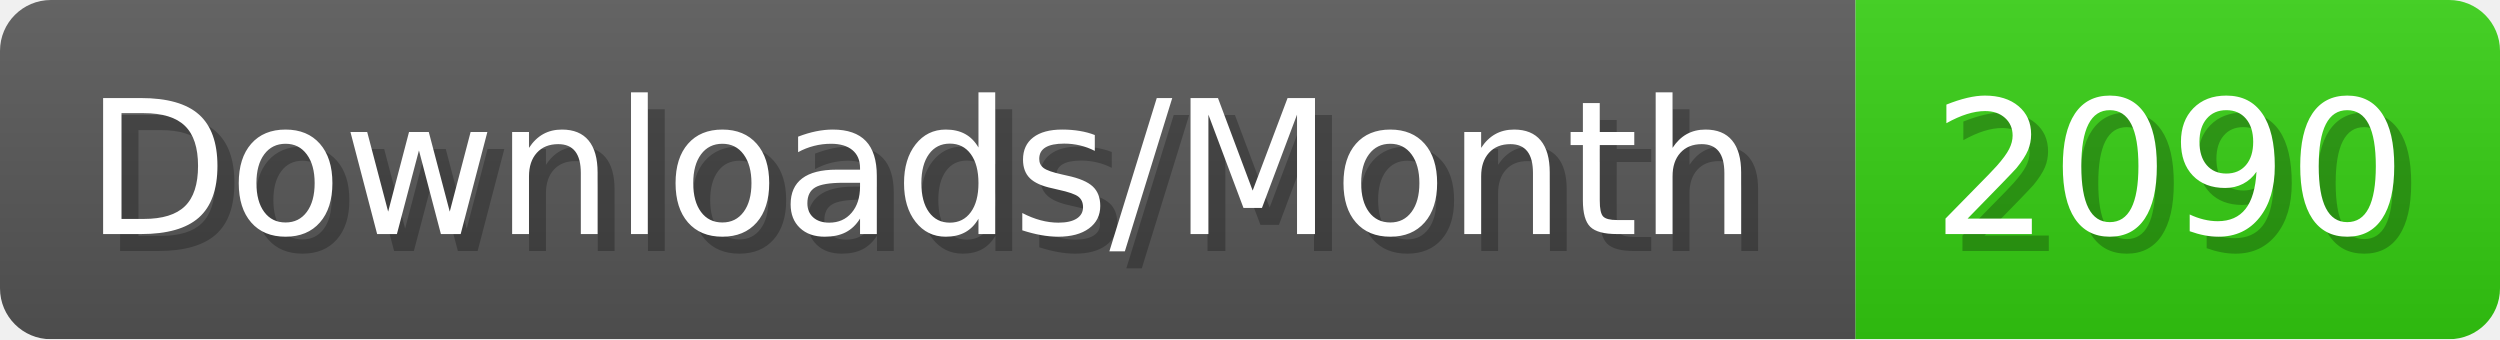
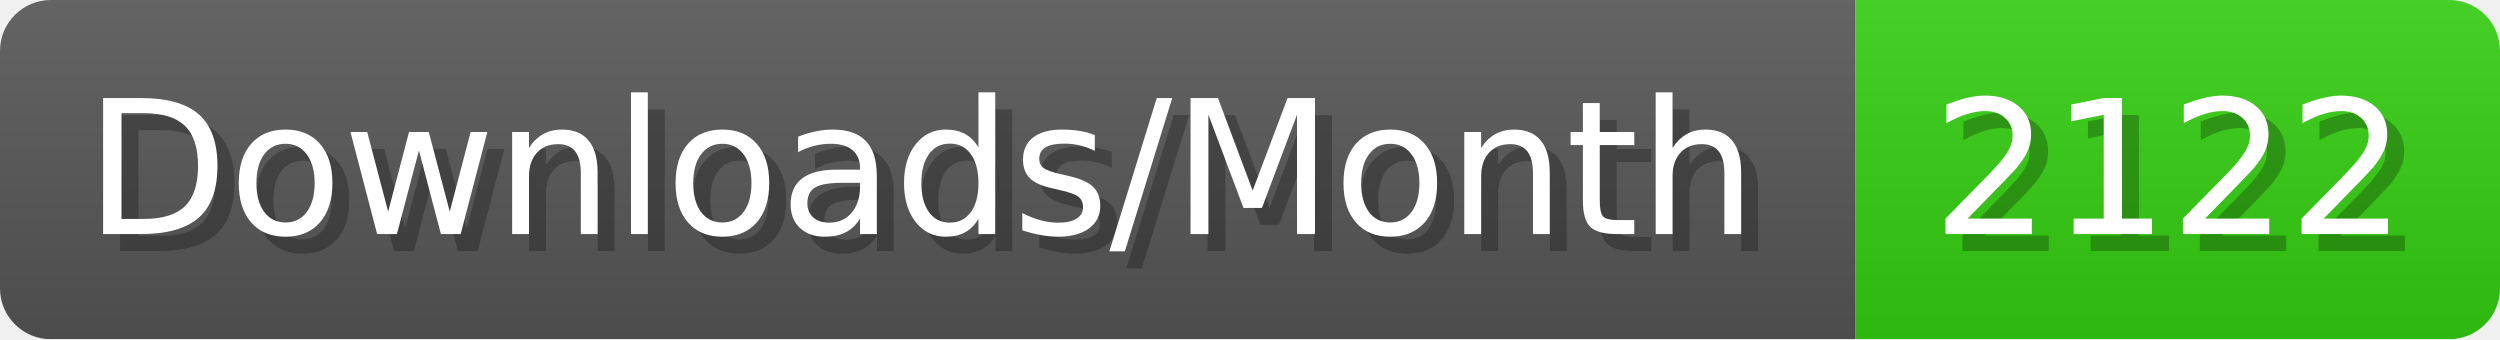
- <svg xmlns="http://www.w3.org/2000/svg" width="147.4" height="20" viewBox="0 0 1474 200" role="img" aria-label="Downloads/Month: 2090">
+ <svg xmlns="http://www.w3.org/2000/svg" width="147.4" height="20" viewBox="0 0 1474 200" role="img" aria-label="Downloads/Month: 2122">
  <linearGradient id="YlXUI" x2="0" y2="100%">
    <stop offset="0" stop-opacity=".1" stop-color="#EEE" />
    <stop offset="1" stop-opacity=".1" />
  </linearGradient>
  <mask id="JHhop">
    <rect width="1474" height="200" rx="30" fill="#FFF" />
  </mask>
  <g mask="url(#JHhop)">
    <rect width="1094" height="200" fill="#555" />
    <rect width="380" height="200" fill="#3C1" x="1094" />
    <rect width="1474" height="200" fill="url(#YlXUI)" />
  </g>
  <g aria-hidden="true" fill="#fff" text-anchor="start" font-family="Verdana,DejaVu Sans,sans-serif" font-size="110">
    <text x="60" y="148" textLength="994" fill="#000" opacity="0.25">Downloads/Month</text>
    <text x="50" y="138" textLength="994">Downloads/Month</text>
-     <text x="1149" y="148" textLength="280" fill="#000" opacity="0.25">2090</text>
-     <text x="1139" y="138" textLength="280">2090</text>
+     <text x="1149" y="148" textLength="280" fill="#000" opacity="0.25">2122</text>
+     <text x="1139" y="138" textLength="280">2122</text>
  </g>
</svg>
